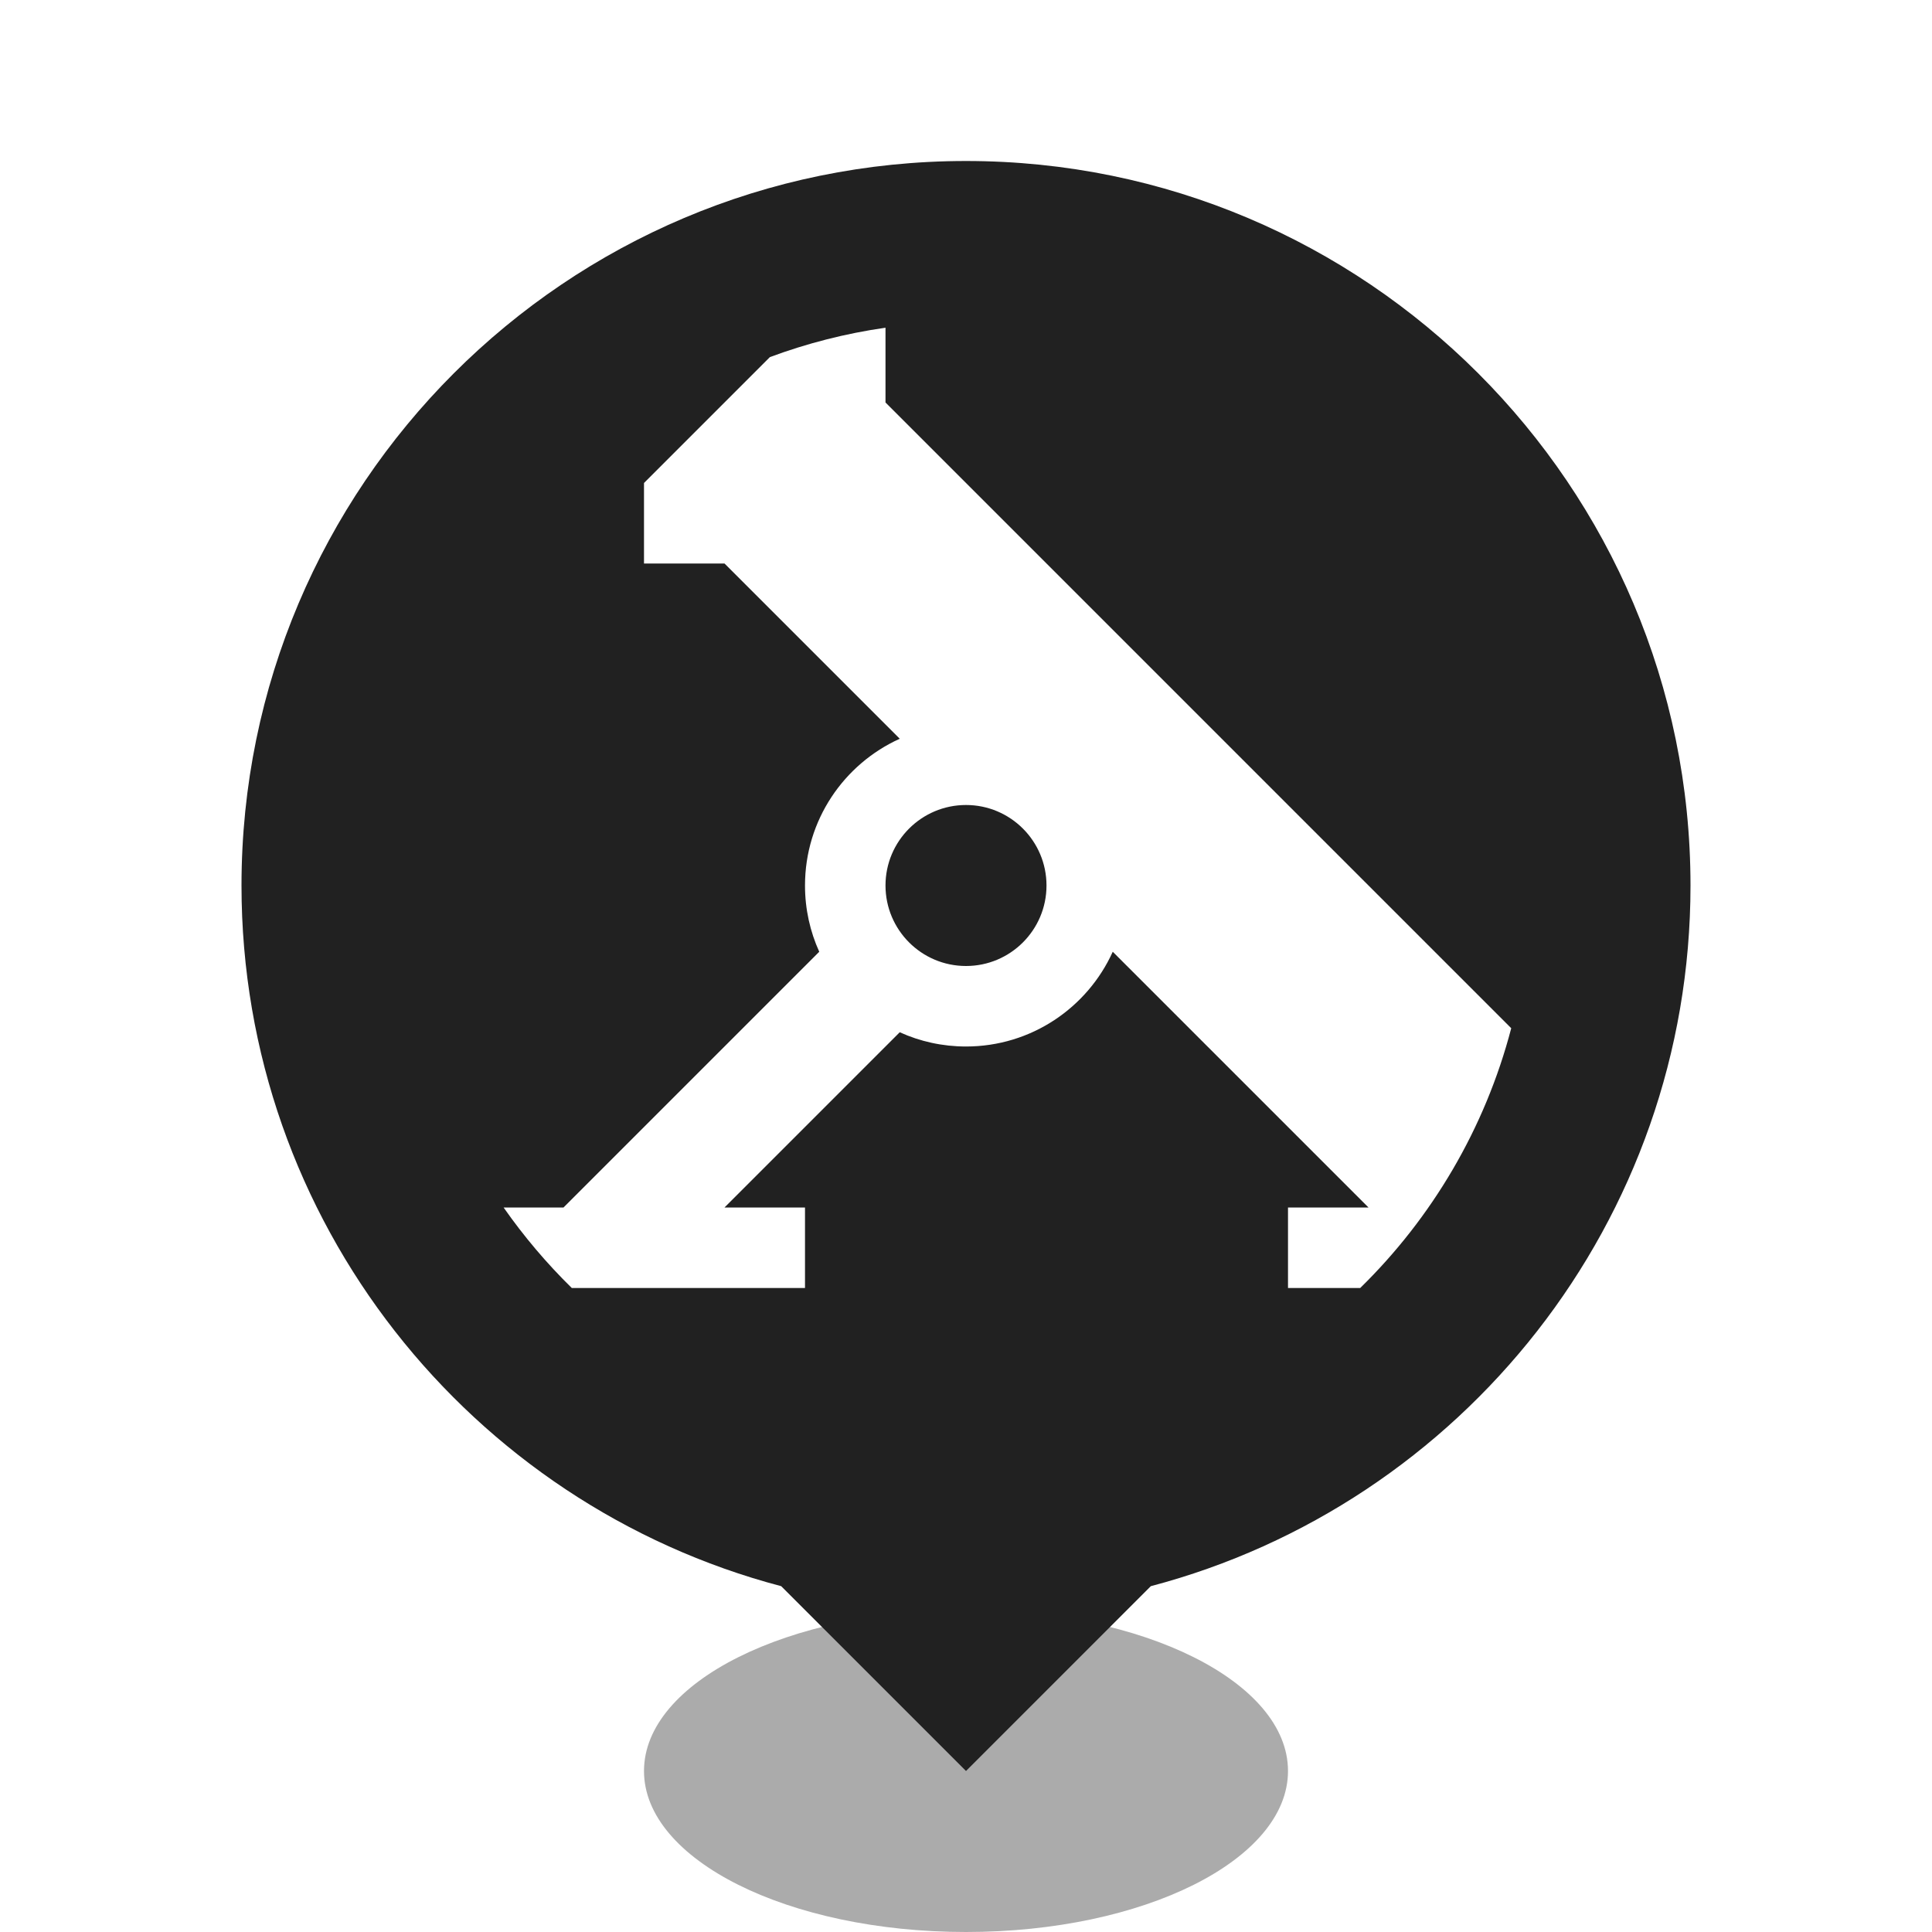
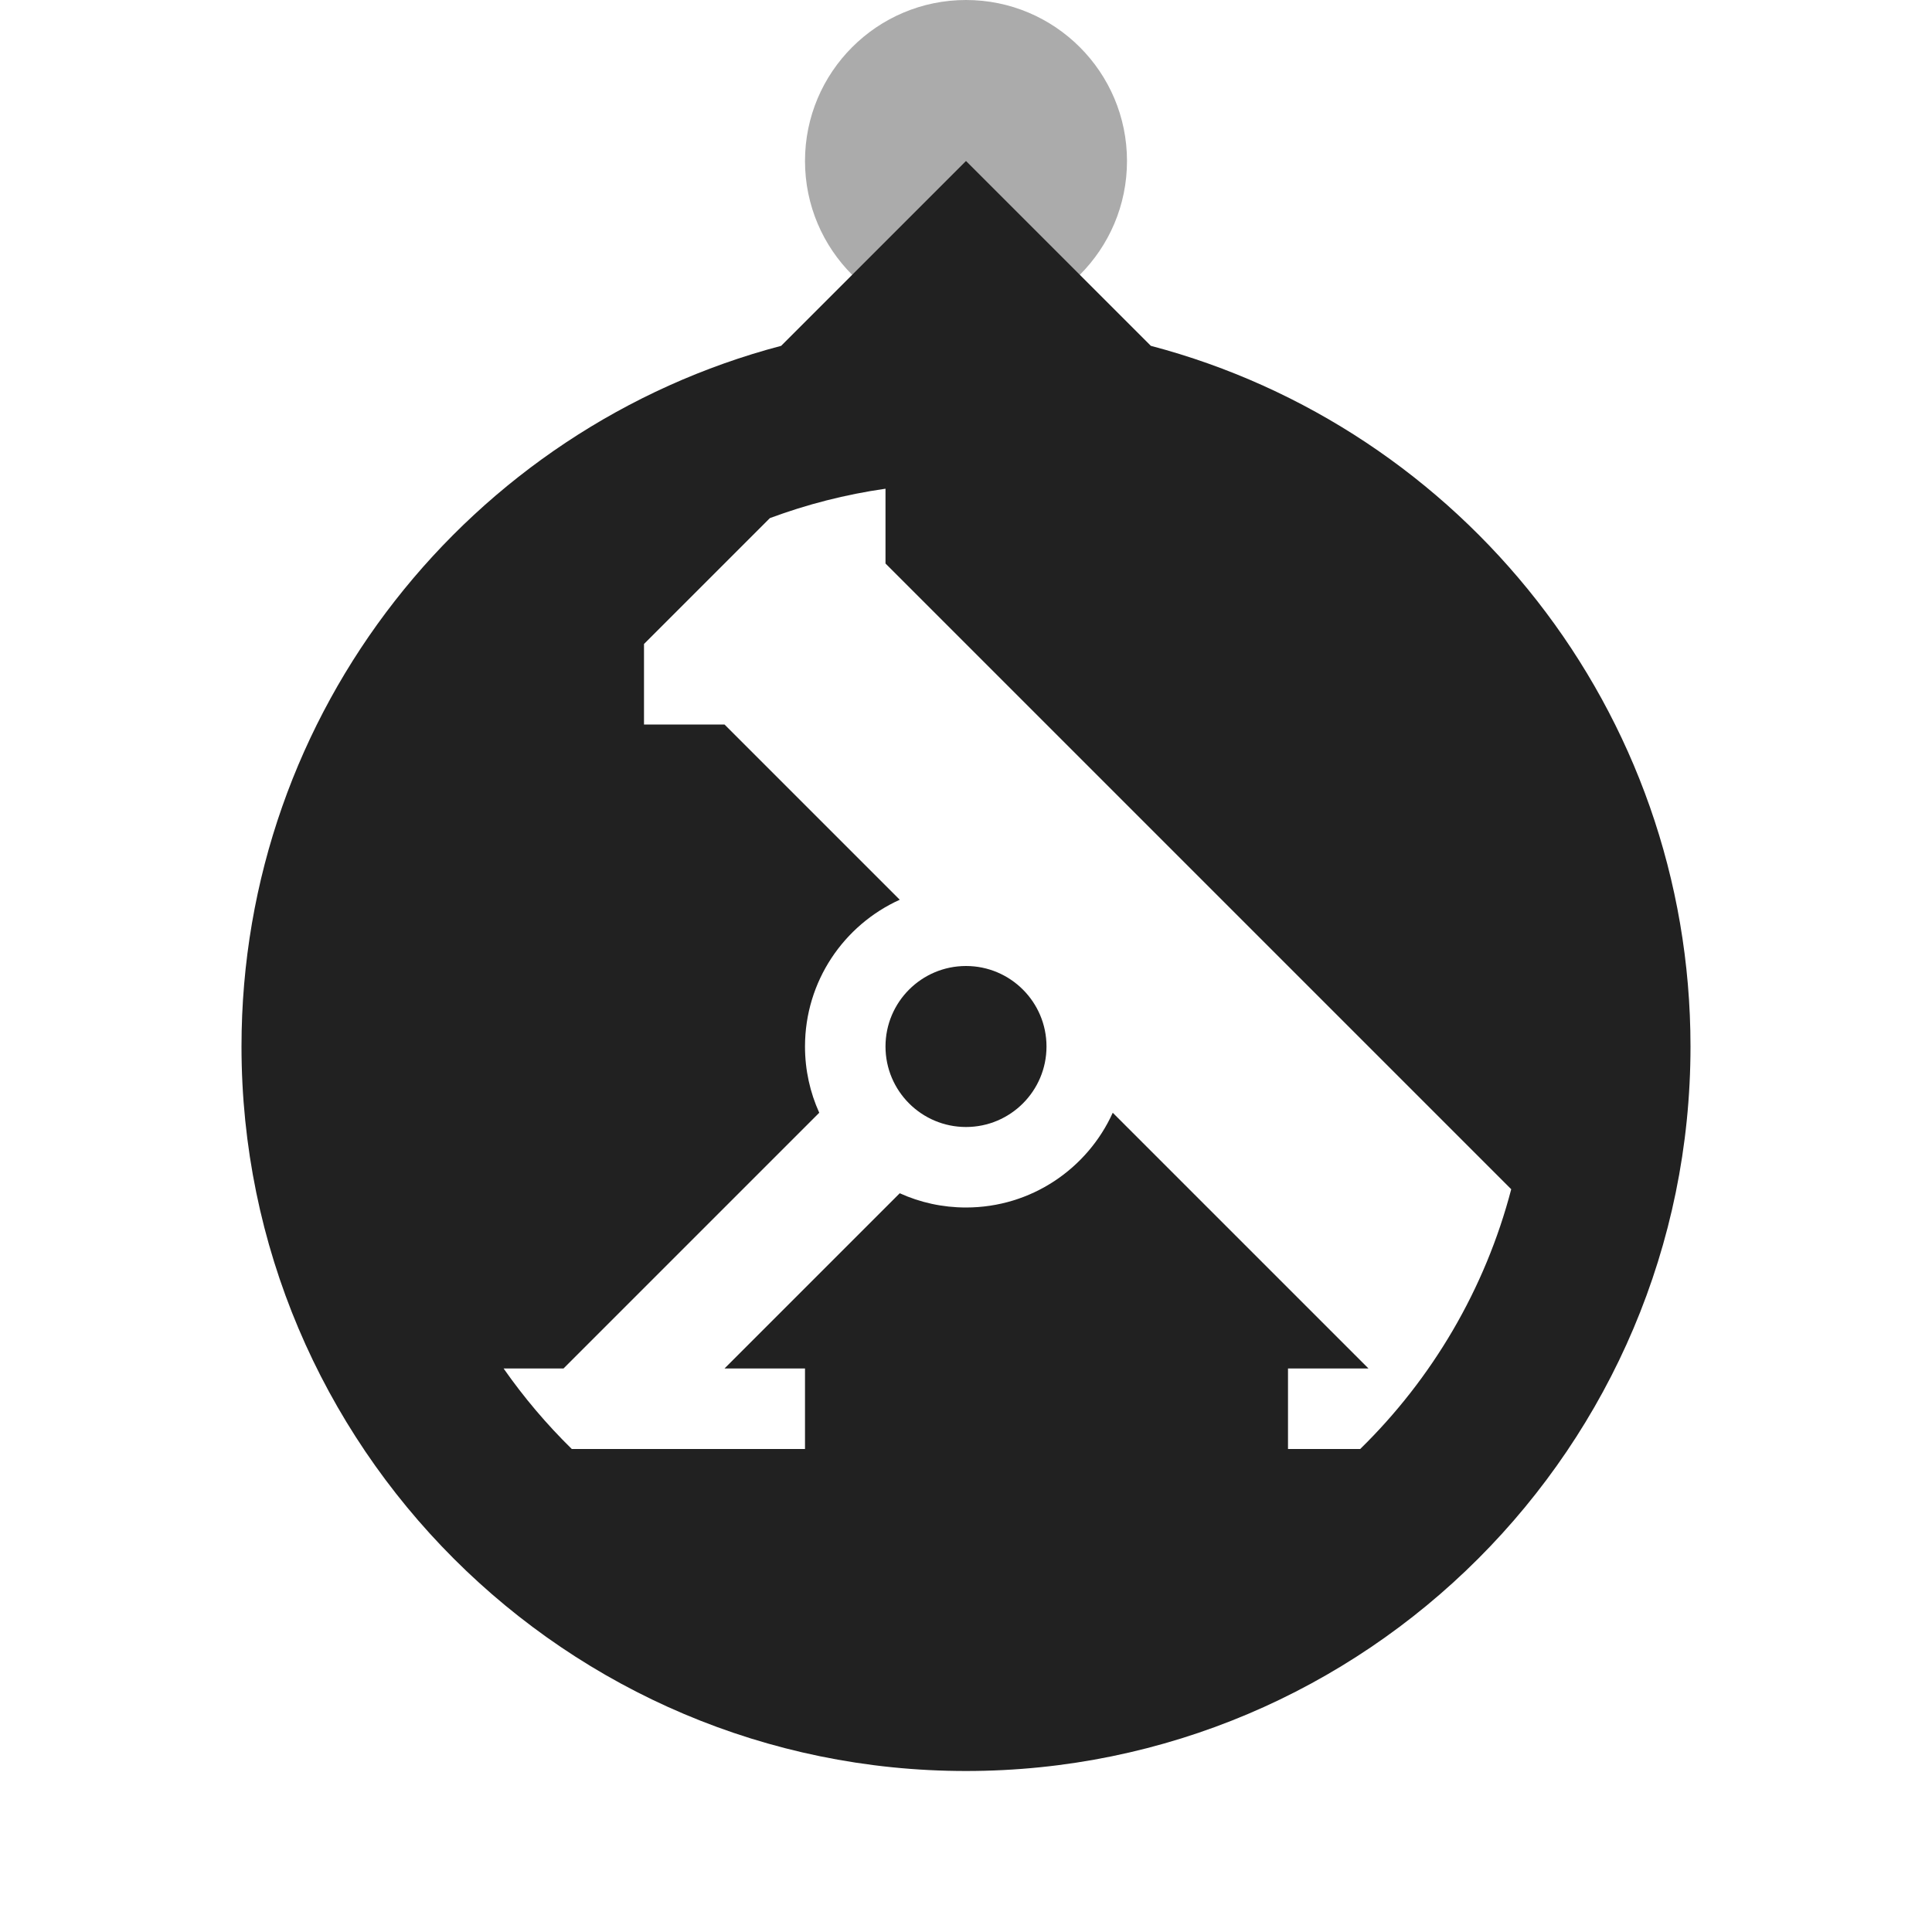
<svg xmlns="http://www.w3.org/2000/svg" style="isolation:isolate" viewBox="0 0 24 24" width="24" height="24">
  <defs>
-     <clipPath id="_clipPath_guTindobe1U6Tuu06ncagLBTJL3tcFIW">
+     <clipPath id="_clipPath_BhAYopsnWIvHD3mRyNMwkjDb0yvK5Fsu">
      <rect width="24" height="24" />
    </clipPath>
  </defs>
-   <g clip-path="url(#_clipPath_guTindobe1U6Tuu06ncagLBTJL3tcFIW)">
-     <path d=" M 8 22 C 8 20.896 9.792 20 12 20 C 14.208 20 16 20.896 16 22 C 16 23.104 14.208 24 12 24 C 9.792 24 8 23.104 8 22 Z " fill="rgb(0,0,0)" fill-opacity="0.33" />
-     <path d=" M 14.296 19.704 L 12 22 L 9.704 19.704 C 5.847 18.688 3 15.174 3 11 C 3 6.033 7.033 2 12 2 C 16.967 2 21 6.033 21 11 C 21 15.174 18.153 18.688 14.296 19.704 Z " fill-rule="evenodd" fill="rgb(33,33,33)" />
-     <path d=" M 6.256 15 L 7 15 L 10.177 11.823 L 10.177 11.823 C 10.063 11.572 10 11.293 10 11 C 10 10.189 10.483 9.491 11.177 9.177 L 9 7 L 8 7 L 8 6 L 9.564 4.436 C 10.022 4.266 10.502 4.142 11 4.071 L 11 5 L 18.773 12.773 C 18.448 14.017 17.789 15.127 16.897 16 L 16 16 L 16 15 L 17 15 L 13.823 11.823 C 13.509 12.517 12.811 13 12 13 C 11.707 13 11.428 12.937 11.177 12.823 L 9 15 L 10 15 L 10 16 L 7.103 16 C 6.791 15.694 6.507 15.359 6.256 15 Z  M 11 11 C 11 10.448 11.448 10 12 10 C 12.552 10 13 10.448 13 11 C 13 11.552 12.552 12 12 12 C 11.448 12 11 11.552 11 11 L 11 11 Z " fill-rule="evenodd" fill="rgb(255,255,255)" />
+   <g clip-path="url(#_clipPath_BhAYopsnWIvHD3mRyNMwkjDb0yvK5Fsu)">
+     <path d=" M 14 2 C 14 3.104 13.104 4 12 4 C 10.896 4 10 3.104 10 2 C 10 0.896 10.896 0 12 0 C 13.104 0 14 0.896 14 2 Z " fill="rgb(0,0,0)" fill-opacity="0.33" />
+     <path d=" M 9.704 4.296 L 12 2 L 14.296 4.296 C 18.153 5.312 21 8.826 21 13 C 21 17.967 16.967 22 12 22 C 7.033 22 3 17.967 3 13 C 3 8.826 5.847 5.312 9.704 4.296 Z " fill-rule="evenodd" fill="rgb(33,33,33)" />
+     <path d=" M 6.256 17 L 7 17 L 10.177 13.823 L 10.177 13.823 C 10.063 13.572 10 13.293 10 13 C 10 12.189 10.483 11.491 11.177 11.177 L 9 9 L 8 9 L 8 8 L 9.564 6.436 C 10.022 6.266 10.502 6.142 11 6.071 L 11 7 L 18.773 14.773 C 18.448 16.017 17.789 17.127 16.897 18 L 16 18 L 16 17 L 17 17 L 13.823 13.823 C 13.509 14.517 12.811 15 12 15 C 11.707 15 11.428 14.937 11.177 14.823 L 9 17 L 10 17 L 10 18 L 7.103 18 C 6.791 17.694 6.507 17.359 6.256 17 Z  M 11 13 C 11 12.448 11.448 12 12 12 C 12.552 12 13 12.448 13 13 C 13 13.552 12.552 14 12 14 C 11.448 14 11 13.552 11 13 L 11 13 Z " fill-rule="evenodd" fill="rgb(255,255,255)" />
  </g>
</svg>
